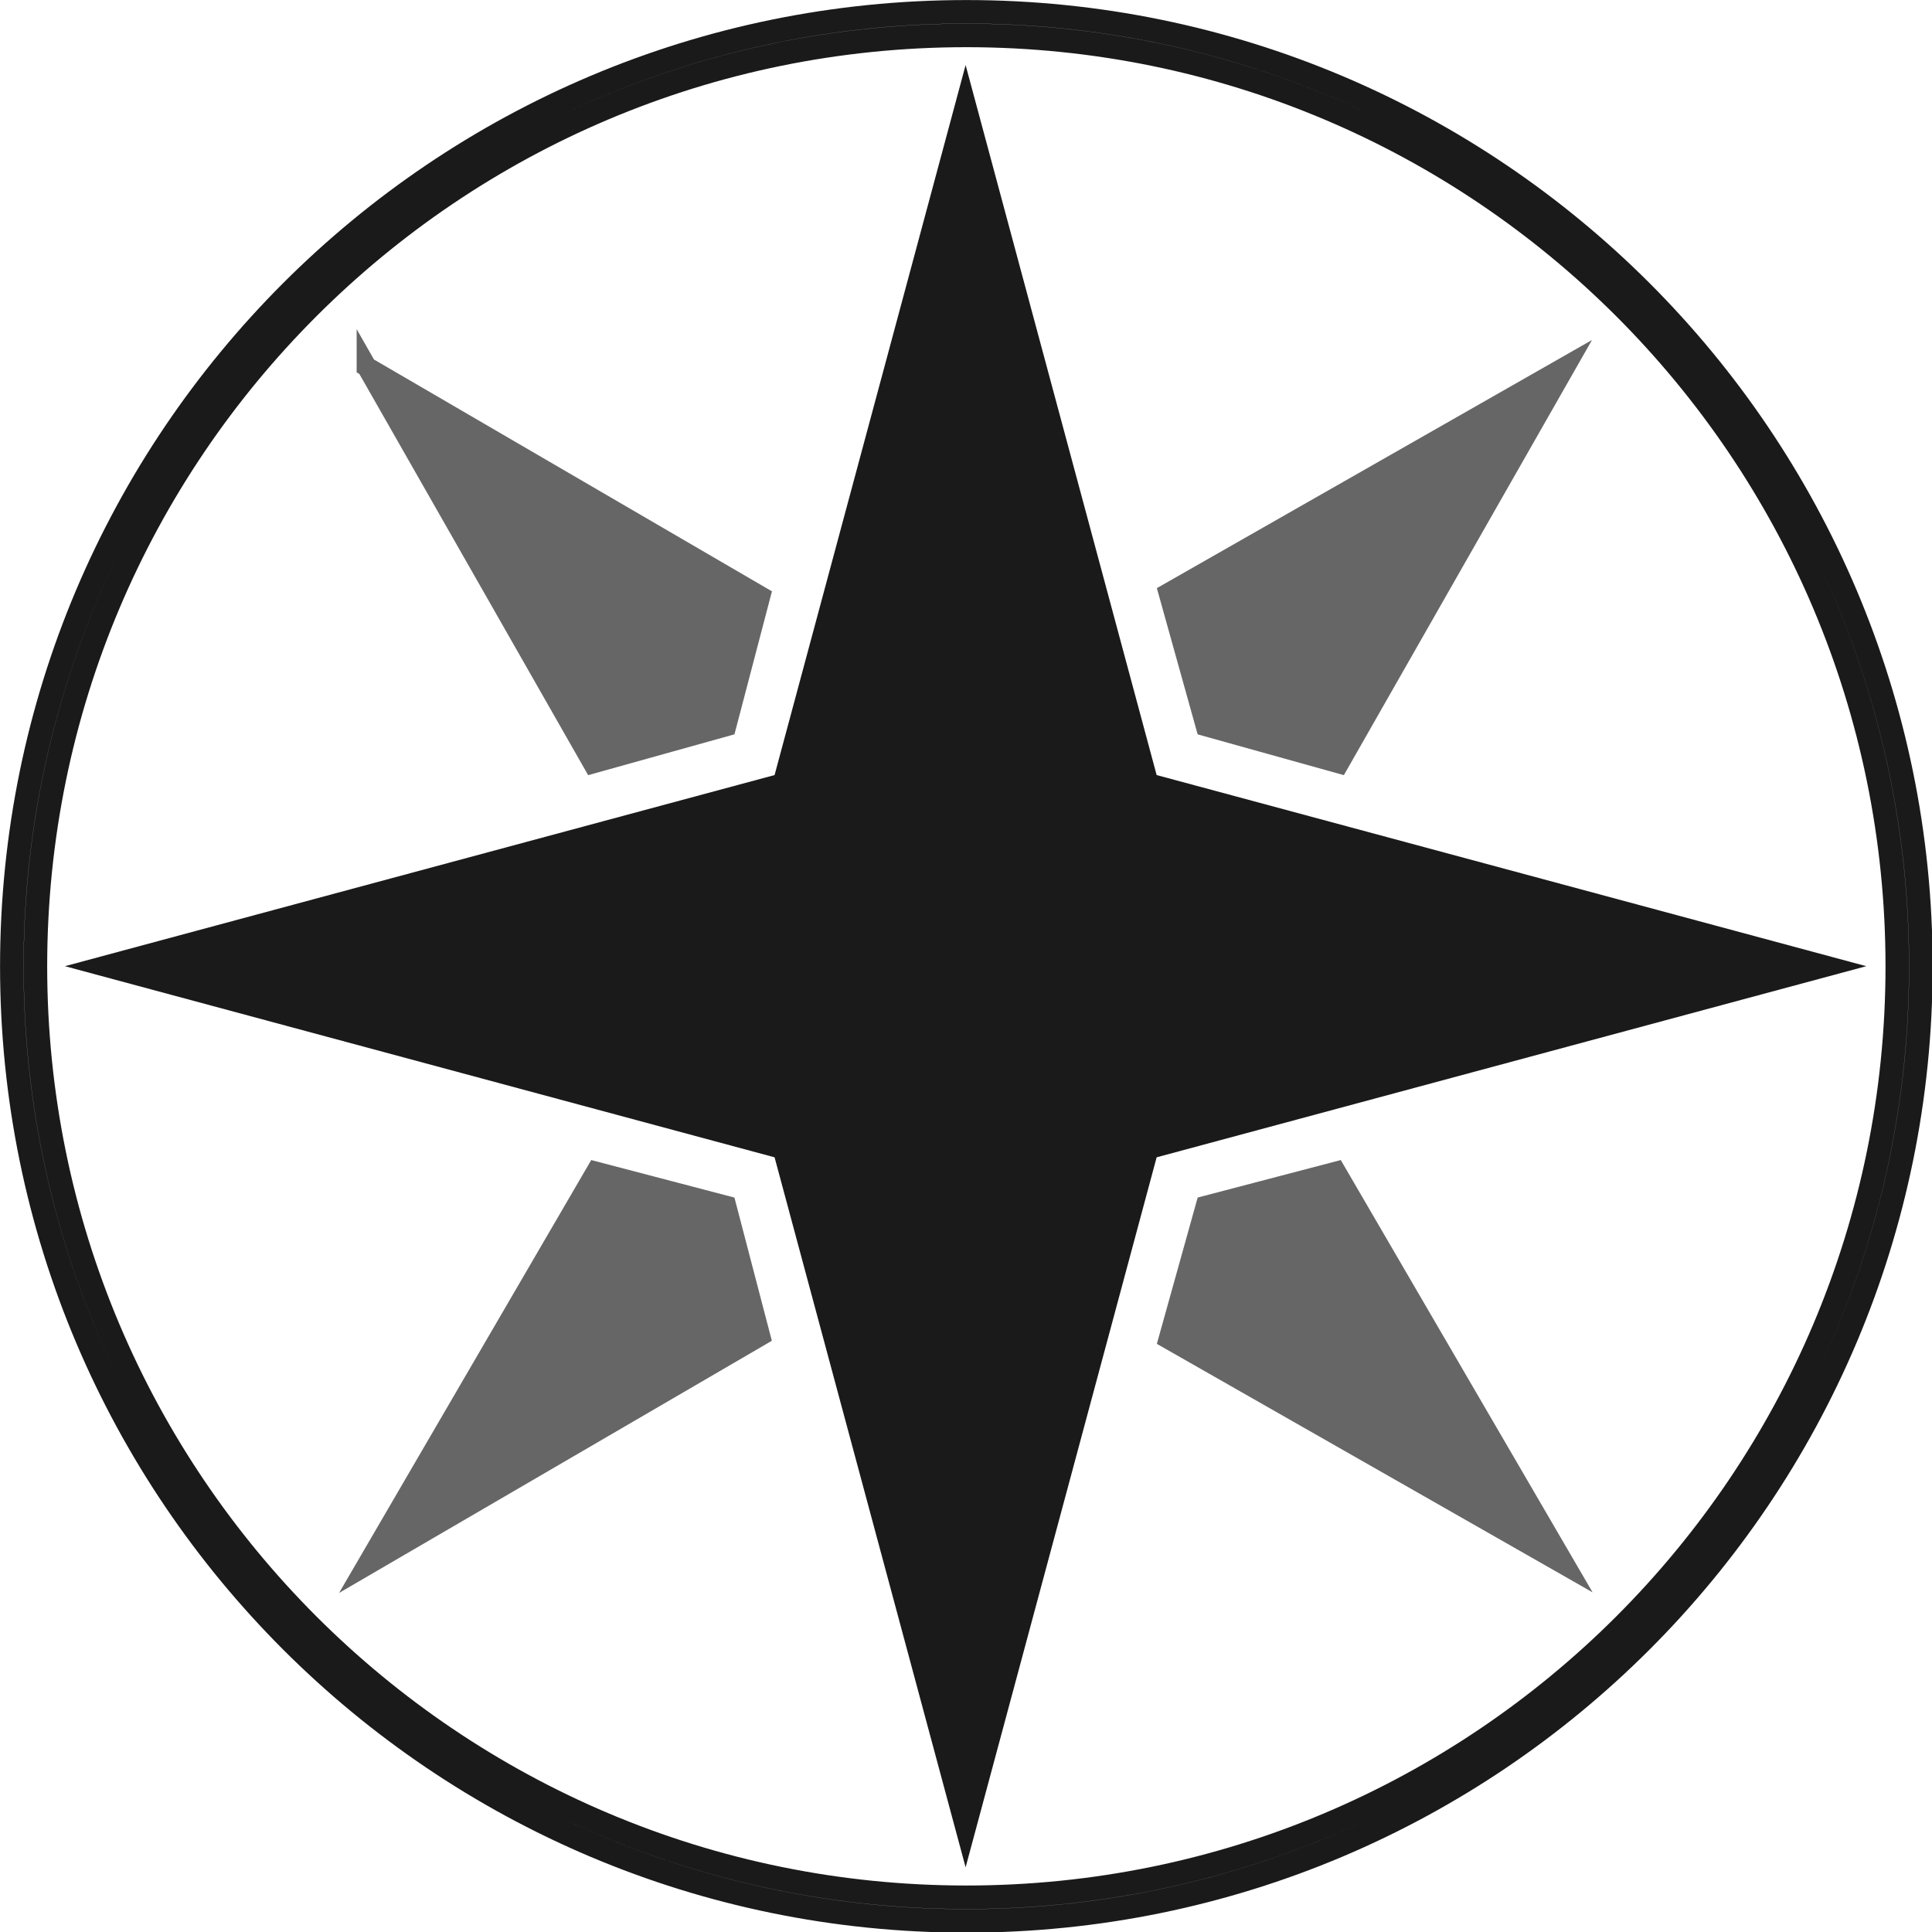
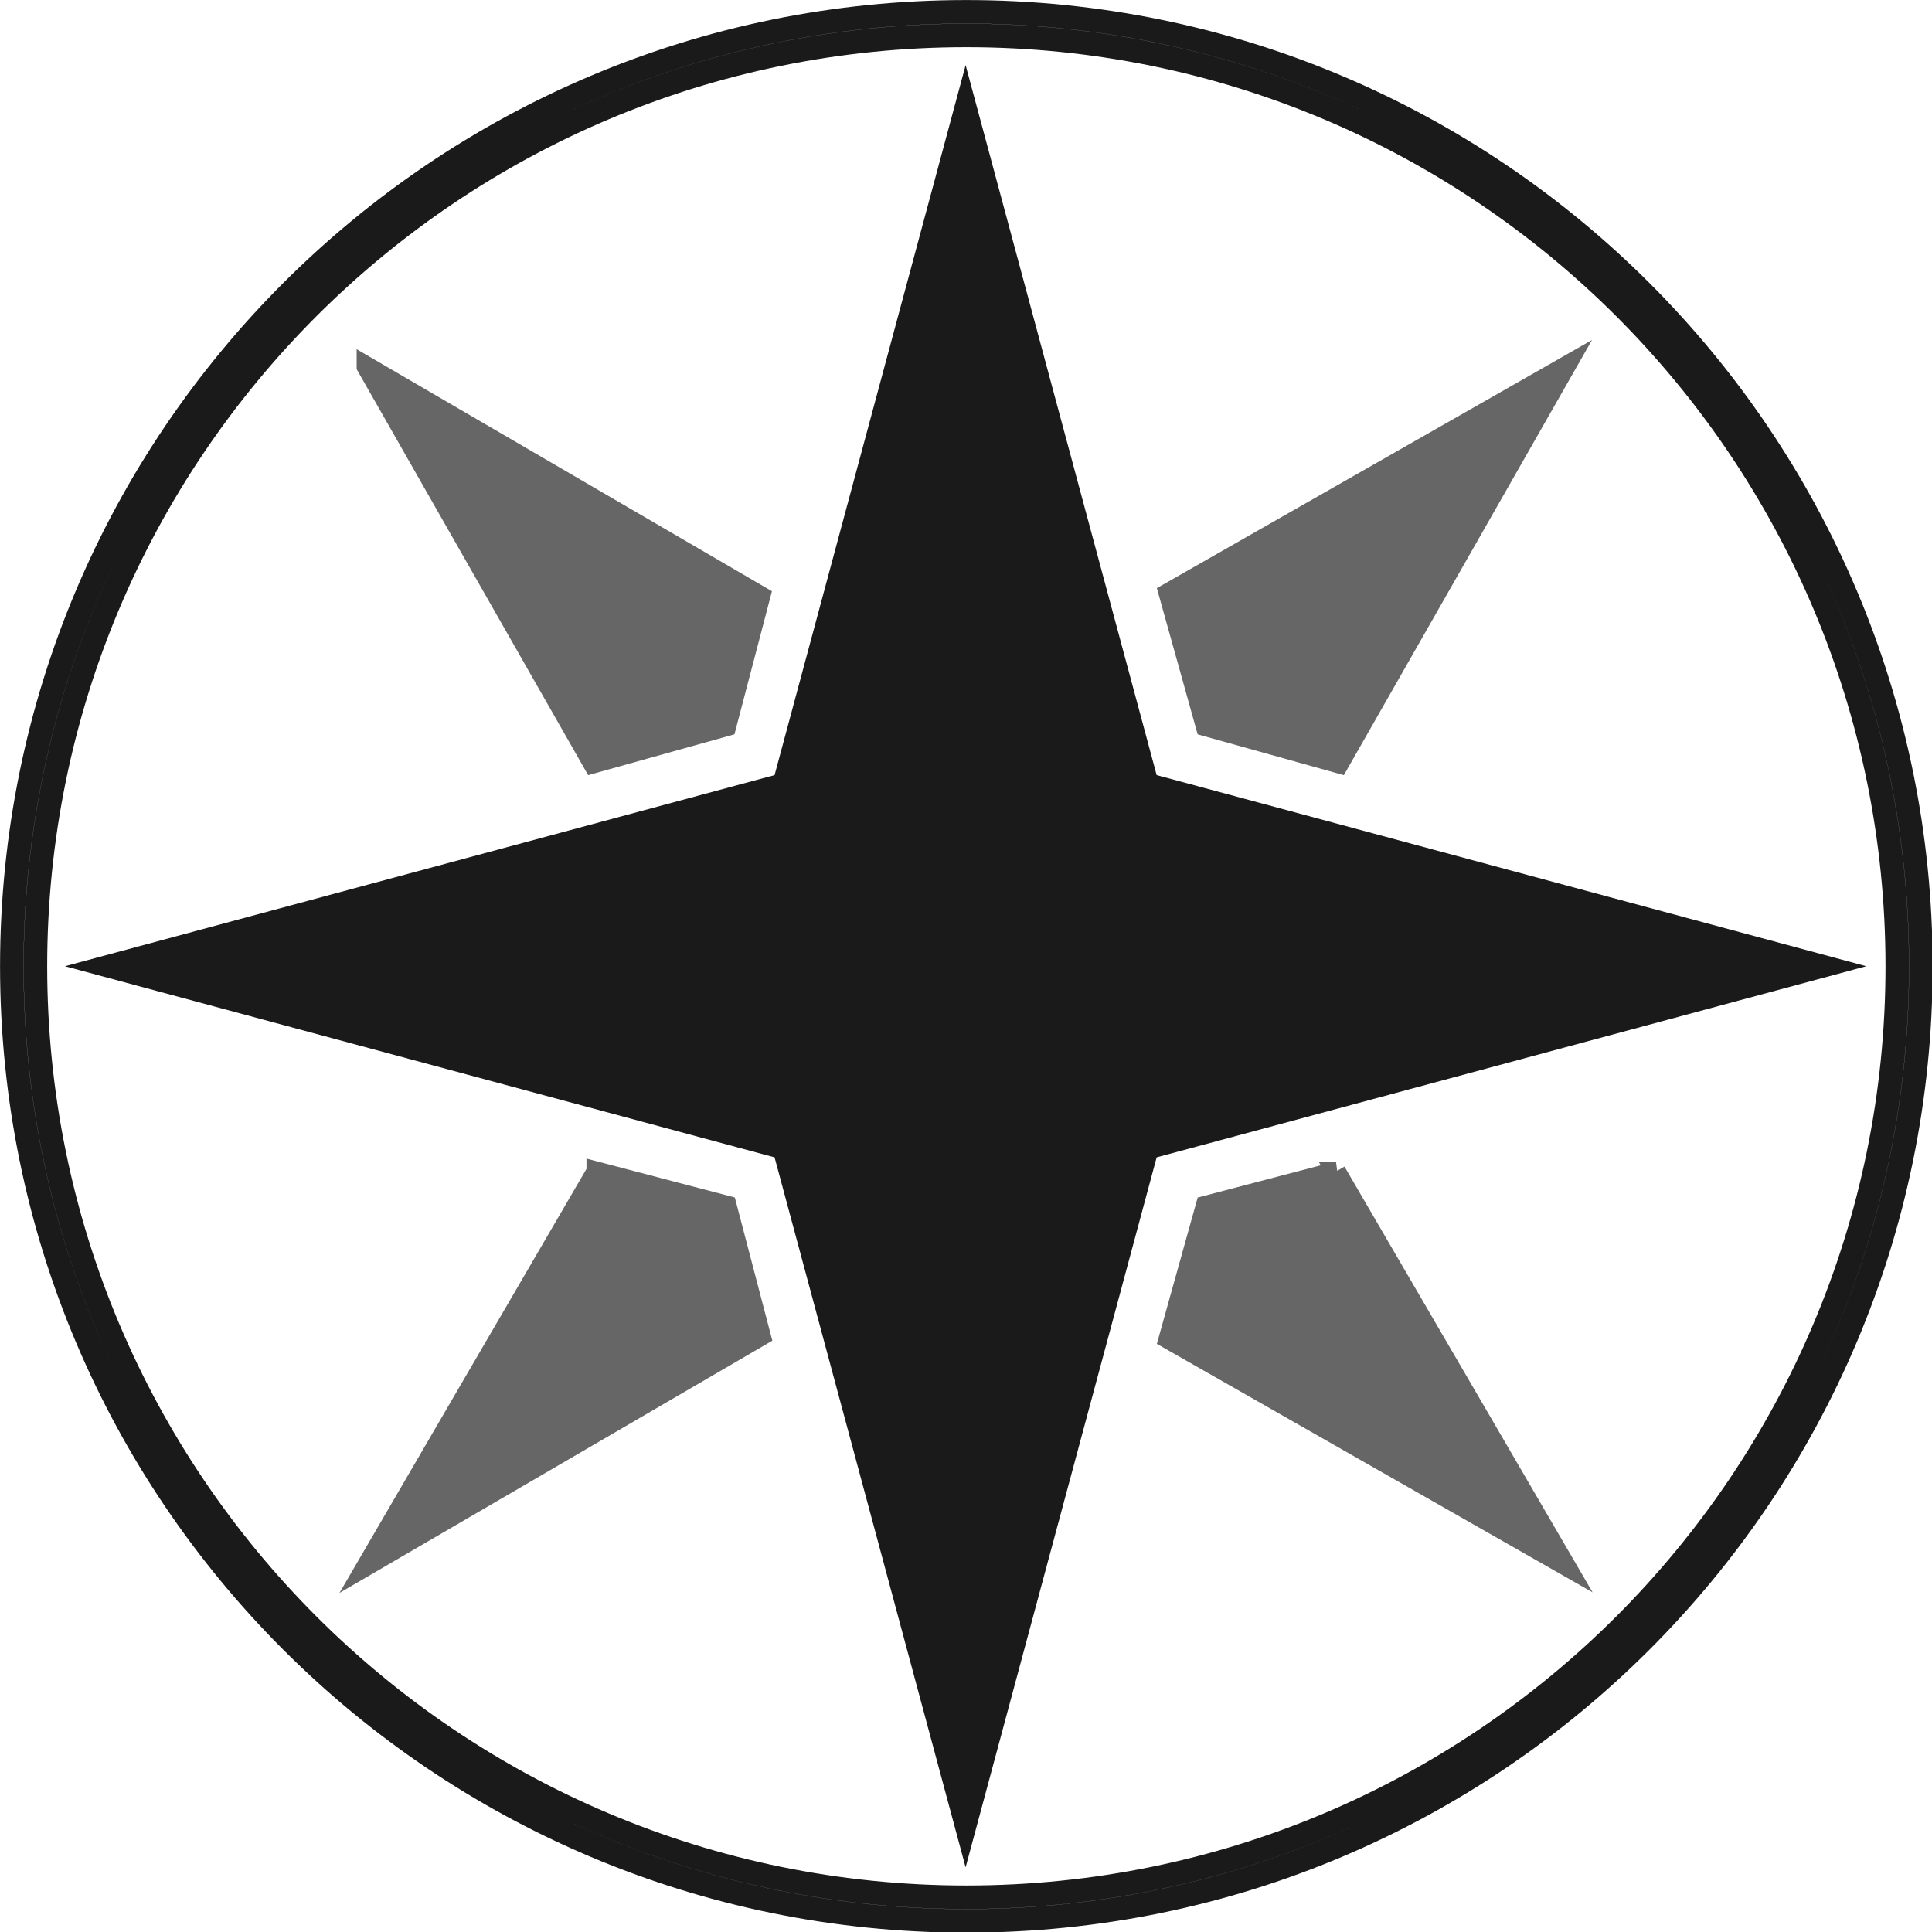
- <svg xmlns="http://www.w3.org/2000/svg" viewBox="0 0 19.469 19.469" id="svg2" version="1.1" width="100%" height="100%">
-   <defs id="defs88" />
-   <g id="layer4" style="display:inline">
-     <path style="fill:#666666;stroke:#666666;stroke-width:0.2;stroke-linecap:square;stroke-linejoin:miter;stroke-miterlimit:4;stroke-opacity:1;stroke-dasharray:none;display:inline" d="m 3.694,3.694 2.281,4 1.344,-0.375 0.344,-1.312 -3.969,-2.312 z" id="path3303" />
-     <path style="fill:#666666;stroke:#666666;stroke-width:0.2;stroke-linecap:square;stroke-linejoin:miter;stroke-miterlimit:4;stroke-opacity:1;stroke-dasharray:none;display:inline" d="m 15.775,3.694 -4,2.281 0.375,1.344 1.344,0.375 2.281,-4 z" id="path3301" />
-     <path style="fill:#666666;stroke:#666666;stroke-width:0.2;stroke-linecap:square;stroke-linejoin:miter;stroke-miterlimit:4;stroke-opacity:1;stroke-dasharray:none;display:inline" d="M 6.006,11.806 3.694,15.775 7.662,13.463 7.319,12.15 6.006,11.806 z" id="path3299" />
-     <path style="fill:#666666;stroke:#666666;stroke-width:0.2;stroke-linecap:square;stroke-linejoin:miter;stroke-miterlimit:4;stroke-opacity:1;stroke-dasharray:none;display:inline" d="M 13.463,11.806 12.15,12.15 l -0.375,1.344 4,2.281 -2.312,-3.969 z" id="path3137-4-9" />
+ <svg xmlns="http://www.w3.org/2000/svg" viewBox="0 0 19.469 19.469">
+   <g fill="#666" stroke="#666" stroke-linecap="square" stroke-width=".2">
+     <path d="m3.694 3.694l2.281 4 1.344-.375.344-1.313-3.969-2.313z" />
+     <path d="m15.775 3.694l-4 2.281.375 1.344 1.344.375 2.281-4z" />
+     <path d="m6.01 11.806l-2.312 3.969 3.969-2.313-.344-1.313-1.313-.344z" />
+     <path d="m13.463 11.806l-1.313.344-.375 1.344 4 2.281-2.313-3.969z" />
  </g>
-   <g id="layer3" style="display:inline">
-     <path style="font-size:medium;font-style:normal;font-variant:normal;font-weight:normal;font-stretch:normal;text-indent:0;text-align:start;text-decoration:none;line-height:normal;letter-spacing:normal;word-spacing:normal;text-transform:none;direction:ltr;block-progression:tb;writing-mode:lr-tb;text-anchor:start;baseline-shift:baseline;color:#000000;fill:none;stroke:#1a1a1a;stroke-width:0.237;marker:none;visibility:visible;display:inline;overflow:visible;enable-background:accumulate;font-family:Sans;-inkscape-font-specification:Sans" d="m 9.738,0.119 c -5.311,0 -9.619,4.308 -9.619,9.619 0,5.311 4.308,9.619 9.619,9.619 5.311,0 9.619,-4.308 9.619,-9.619 0,-5.311 -4.308,-9.619 -9.619,-9.619 z m 0,19 c -5.183,0 -9.381,-4.199 -9.381,-9.381 0,-5.183 4.199,-9.381 9.381,-9.381 5.183,0 9.381,4.199 9.381,9.381 0,5.183 -4.199,9.381 -9.381,9.381" id="path3049" />
-     <path style="fill:#1a1a1a;stroke:none" id="path3137" d="M 40,26.62 32.121,28.741 30,36.62 27.879,28.741 20,26.62 27.879,24.499 30,16.62 32.121,24.499 z" transform="matrix(0.9076178,0,0,0.9080724,-17.49797,-14.43648)" />
-   </g>
+   <path d="m9.738.119c-5.311 0-9.619 4.308-9.619 9.619 0 5.311 4.308 9.619 9.619 9.619 5.311 0 9.619-4.308 9.619-9.619 0-5.311-4.308-9.619-9.619-9.619zm0 19c-5.183 0-9.381-4.199-9.381-9.381 0-5.183 4.199-9.381 9.381-9.381 5.183 0 9.381 4.199 9.381 9.381 0 5.183-4.199 9.381-9.381 9.381" color="#000" stroke-width=".237" fill="none" stroke="#1a1a1a" />
+   <path d="m40 26.62l-7.879 2.121-2.121 7.879-2.121-7.879-7.879-2.121 7.879-2.121 2.121-7.879 2.121 7.879z" transform="matrix(.90762 0 0 .90807-17.498-14.436)" fill="#1a1a1a" />
</svg>
